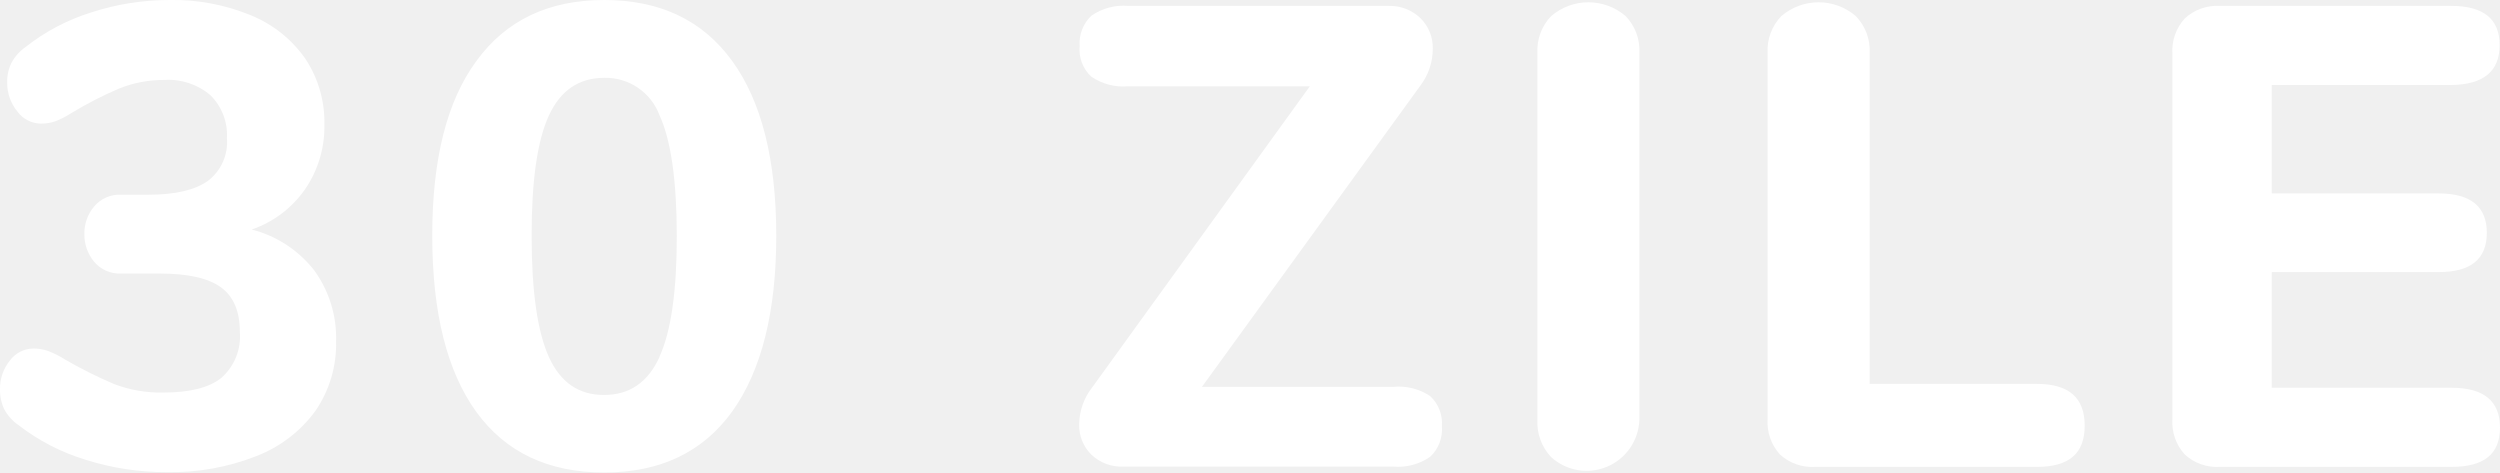
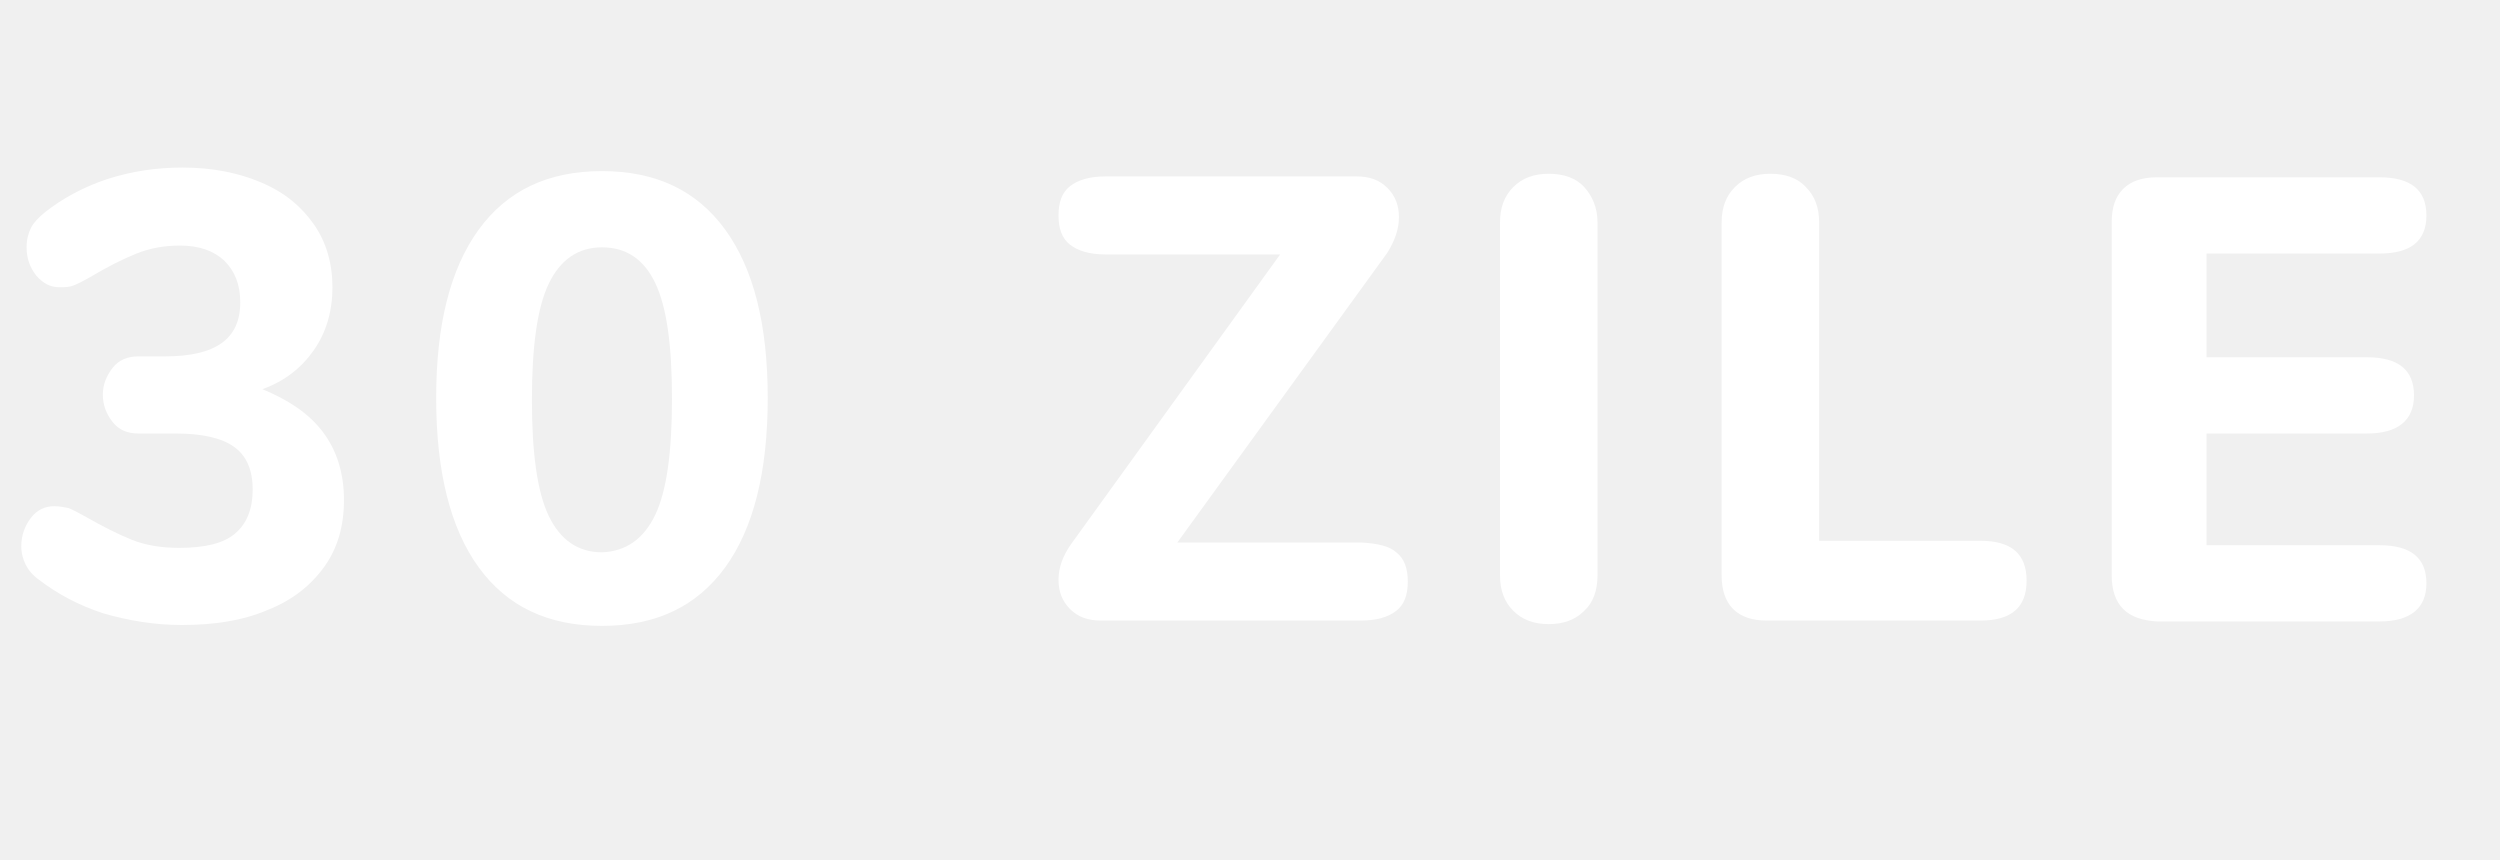
- <svg xmlns="http://www.w3.org/2000/svg" viewBox="0 0 271.43 51.33">
-   <defs>
-     <style>.cls-1{isolation:isolate;}.cls-2{fill:#fff;}</style>
-   </defs>
-   <g id="Layer_2" data-name="Layer 2">
-     <g id="Layer_1-2" data-name="Layer 1">
-       <g class="cls-1">
-         <path class="cls-2" d="M34.12,29.36a12.47,12.47,0,0,1,2.37,7.7,12.8,12.8,0,0,1-2.23,7.53,14.29,14.29,0,0,1-6.43,4.93,25.19,25.19,0,0,1-9.73,1.74,28.8,28.8,0,0,1-8.83-1.35A22.69,22.69,0,0,1,2,46.15a4.92,4.92,0,0,1-1.53-1.7A4.7,4.7,0,0,1,0,42.32a4.85,4.85,0,0,1,1.06-3.16,3.2,3.2,0,0,1,2.56-1.32,4.81,4.81,0,0,1,1.56.25A10.05,10.05,0,0,1,7,39a49,49,0,0,0,5.39,2.7,14.23,14.23,0,0,0,5.33.92c2.89,0,5-.53,6.32-1.6a6,6,0,0,0,2-5q0-3.34-2.06-4.83t-6.61-1.49H13.14a3.6,3.6,0,0,1-2.92-1.28,4.61,4.61,0,0,1-1.06-3,4.5,4.5,0,0,1,1.06-3,3.57,3.57,0,0,1,2.92-1.28h3c2.88,0,5-.5,6.42-1.49A5.29,5.29,0,0,0,24.64,15a6.08,6.08,0,0,0-1.78-4.65,7,7,0,0,0-5-1.67,13,13,0,0,0-4.9.92,41.46,41.46,0,0,0-5.25,2.7A9.41,9.41,0,0,1,6,13.17a4.56,4.56,0,0,1-1.56.25,3.2,3.2,0,0,1-2.55-1.31A4.87,4.87,0,0,1,.78,9a4.61,4.61,0,0,1,.46-2.17A5,5,0,0,1,2.77,5.11,22.1,22.1,0,0,1,9.9,1.35,27.31,27.31,0,0,1,18.39,0a22.07,22.07,0,0,1,8.87,1.67,13.33,13.33,0,0,1,5.9,4.72,12.42,12.42,0,0,1,2.06,7.1,12,12,0,0,1-2.1,7.06,11.69,11.69,0,0,1-5.79,4.37A12.55,12.55,0,0,1,34.12,29.36Z" />
-         <path class="cls-2" d="M51.72,44.73q-4.78-6.6-4.79-19.1t4.79-19Q56.52,0,65.6,0T79.48,6.6q4.8,6.6,4.8,19t-4.8,19.1q-4.78,6.6-13.88,6.6T51.72,44.73Zm19.88-6q1.89-4.12,1.88-13.14T71.6,12.5a6.25,6.25,0,0,0-6-4.05q-4.11,0-6,4.08t-1.88,13.1q0,9,1.88,13.14t6,4.11Q69.72,42.88,71.6,38.77Z" />
-         <path class="cls-2" d="M155.27,43a4,4,0,0,1,1.28,3.26,4.08,4.08,0,0,1-1.28,3.34,6.12,6.12,0,0,1-4,1.06H122a4.75,4.75,0,0,1-3.52-1.31,4.44,4.44,0,0,1-1.31-3.3,6.6,6.6,0,0,1,1.42-4L142.21,9.37H122.47a6.12,6.12,0,0,1-4-1.06A4,4,0,0,1,117.22,5,4.12,4.12,0,0,1,118.5,1.7a6.12,6.12,0,0,1,4-1.06h28.26A4.79,4.79,0,0,1,154.25,2a4.51,4.51,0,0,1,1.31,3.3,6.62,6.62,0,0,1-1.35,4L130.5,42h20.8A6.11,6.11,0,0,1,155.27,43Z" />
-         <path class="cls-2" d="M168.41,49.63a5.48,5.48,0,0,1-1.49-4.05V5.75a5.36,5.36,0,0,1,1.49-4,6.2,6.2,0,0,1,8.09,0,5.32,5.32,0,0,1,1.49,4V45.58a5.73,5.73,0,0,1-9.58,4.05Z" />
-         <path class="cls-2" d="M193.26,49.35a5.19,5.19,0,0,1-1.35-3.84V5.75a5.36,5.36,0,0,1,1.49-4,6.2,6.2,0,0,1,8.09,0,5.33,5.33,0,0,1,1.5,4V41.68h18.17c3.46,0,5.18,1.51,5.18,4.54s-1.72,4.47-5.18,4.47H197.09A5.18,5.18,0,0,1,193.26,49.35Z" />
-         <path class="cls-2" d="M237.21,49.35a5.19,5.19,0,0,1-1.35-3.84V5.82A5.19,5.19,0,0,1,237.21,2,5.15,5.15,0,0,1,241,.64h25.14q5.25,0,5.25,4.26t-5.25,4.33H246.65V21h18.11Q270,21,270,25.28t-5.25,4.26H246.65V42.1h19.53c3.5,0,5.25,1.45,5.25,4.33s-1.75,4.26-5.25,4.26H241A5.15,5.15,0,0,1,237.21,49.35Z" />
-       </g>
-     </g>
+ <svg xmlns="http://www.w3.org/2000/svg" version="1.1" id="Layer_1" x="0px" y="0px" viewBox="0 0 282 97" style="enable-background:new 0 0 282 97;" xml:space="preserve">
+   <style type="text/css">
+ 	.st0{enable-background:new    ;}
+ 	.st1{fill:#FFFFFF;}
+ </style>
+   <g class="st0">
+     <path class="st1" d="M36.4,48.7c1.6,2.1,2.4,4.7,2.4,7.7c0,2.9-0.7,5.4-2.2,7.5c-1.5,2.1-3.6,3.8-6.4,4.9c-2.8,1.2-6,1.7-9.7,1.7   c-3.1,0-6-0.5-8.8-1.3c-2.8-0.9-5.2-2.2-7.3-3.8c-0.7-0.5-1.2-1.1-1.5-1.7c-0.3-0.6-0.5-1.3-0.5-2.1c0-1.2,0.4-2.3,1.1-3.2   s1.6-1.3,2.6-1.3c0.6,0,1.1,0.1,1.6,0.2c0.5,0.2,1.1,0.5,1.8,0.9c2.1,1.2,3.9,2.1,5.4,2.7c1.5,0.6,3.3,0.9,5.3,0.9   c2.9,0,5-0.5,6.3-1.6c1.3-1.1,2-2.7,2-5c0-2.2-0.7-3.8-2.1-4.8c-1.4-1-3.6-1.5-6.6-1.5h-4.2c-1.2,0-2.2-0.4-2.9-1.3   c-0.7-0.9-1.1-1.9-1.1-3.1c0-1.1,0.4-2.1,1.1-3c0.7-0.9,1.7-1.3,2.9-1.3h3c2.9,0,5-0.5,6.4-1.5c1.4-1,2.1-2.5,2.1-4.6   c0-2-0.6-3.5-1.8-4.7c-1.2-1.1-2.8-1.7-5-1.7c-1.8,0-3.4,0.3-4.9,0.9c-1.5,0.6-3.3,1.5-5.3,2.7c-0.7,0.4-1.3,0.7-1.8,0.9   c-0.5,0.2-1,0.2-1.6,0.2c-1,0-1.8-0.4-2.6-1.3c-0.7-0.9-1.1-1.9-1.1-3.2c0-0.9,0.2-1.6,0.5-2.2c0.3-0.6,0.8-1.1,1.5-1.7   c2-1.6,4.4-2.9,7.1-3.8c2.8-0.9,5.6-1.3,8.5-1.3c3.4,0,6.3,0.6,8.9,1.7c2.6,1.1,4.5,2.7,5.9,4.7c1.4,2,2.1,4.4,2.1,7.1   s-0.7,5.1-2.1,7.1c-1.4,2-3.3,3.5-5.8,4.4C32.5,45.1,34.8,46.6,36.4,48.7z" />
+     <path class="st1" d="M54,64c-3.2-4.4-4.8-10.8-4.8-19.1c0-8.3,1.6-14.6,4.8-19c3.2-4.4,7.8-6.6,13.9-6.6c6.1,0,10.7,2.2,13.9,6.6   c3.2,4.4,4.8,10.7,4.8,19c0,8.3-1.6,14.7-4.8,19.1c-3.2,4.4-7.8,6.6-13.9,6.6C61.8,70.6,57.2,68.4,54,64z M73.9,58.1   c1.3-2.7,1.9-7.1,1.9-13.1c0-6.1-0.6-10.4-1.9-13.1c-1.3-2.7-3.3-4-6-4c-2.7,0-4.7,1.4-6,4.1c-1.3,2.7-1.9,7.1-1.9,13.1   c0,6,0.6,10.4,1.9,13.1c1.3,2.7,3.3,4.1,6,4.1C70.6,62.2,72.6,60.8,73.9,58.1z" />
+     <path class="st1" d="M157.5,62.3c0.9,0.7,1.3,1.8,1.3,3.3c0,1.5-0.4,2.6-1.3,3.3s-2.2,1.1-4,1.1h-29.3c-1.5,0-2.6-0.4-3.5-1.3   c-0.9-0.9-1.3-2-1.3-3.3c0-1.4,0.5-2.7,1.4-4l23.6-32.7h-19.7c-1.8,0-3.1-0.4-4-1.1s-1.3-1.8-1.3-3.3c0-1.5,0.4-2.6,1.3-3.3   s2.2-1.1,4-1.1H153c1.5,0,2.6,0.4,3.5,1.3c0.9,0.9,1.3,2,1.3,3.3c0,1.4-0.5,2.7-1.3,4l-23.7,32.7h20.8   C155.4,61.3,156.7,61.6,157.5,62.3z" />
+     <path class="st1" d="M170.7,68.9c-1-1-1.5-2.3-1.5-4V25.1c0-1.7,0.5-3,1.5-4s2.3-1.5,4-1.5c1.7,0,3.1,0.5,4,1.5s1.5,2.3,1.5,4v39.8   c0,1.7-0.5,3.1-1.5,4c-1,1-2.3,1.5-4,1.5C173,70.4,171.7,69.9,170.7,68.9z" />
+     <path class="st1" d="M195.5,68.7c-0.9-0.9-1.3-2.2-1.3-3.8V25.1c0-1.7,0.5-3,1.5-4s2.3-1.5,4-1.5c1.7,0,3.1,0.5,4,1.5   c1,1,1.5,2.3,1.5,4V61h18.2c3.5,0,5.2,1.5,5.2,4.5c0,3-1.7,4.5-5.2,4.5h-24.1C197.7,70,196.4,69.6,195.5,68.7z" />
+     <path class="st1" d="M239.5,68.7c-0.9-0.9-1.3-2.2-1.3-3.8V25.1c0-1.7,0.4-2.9,1.3-3.8c0.9-0.9,2.2-1.3,3.8-1.3h25.1   c3.5,0,5.3,1.4,5.3,4.3c0,2.9-1.8,4.3-5.3,4.3h-19.5v11.7H267c3.5,0,5.3,1.4,5.3,4.3c0,2.8-1.8,4.3-5.3,4.3h-18.1v12.6h19.5   c3.5,0,5.3,1.4,5.3,4.3c0,2.8-1.8,4.3-5.3,4.3h-25.1C241.7,70,240.4,69.6,239.5,68.7z" />
  </g>
</svg>
